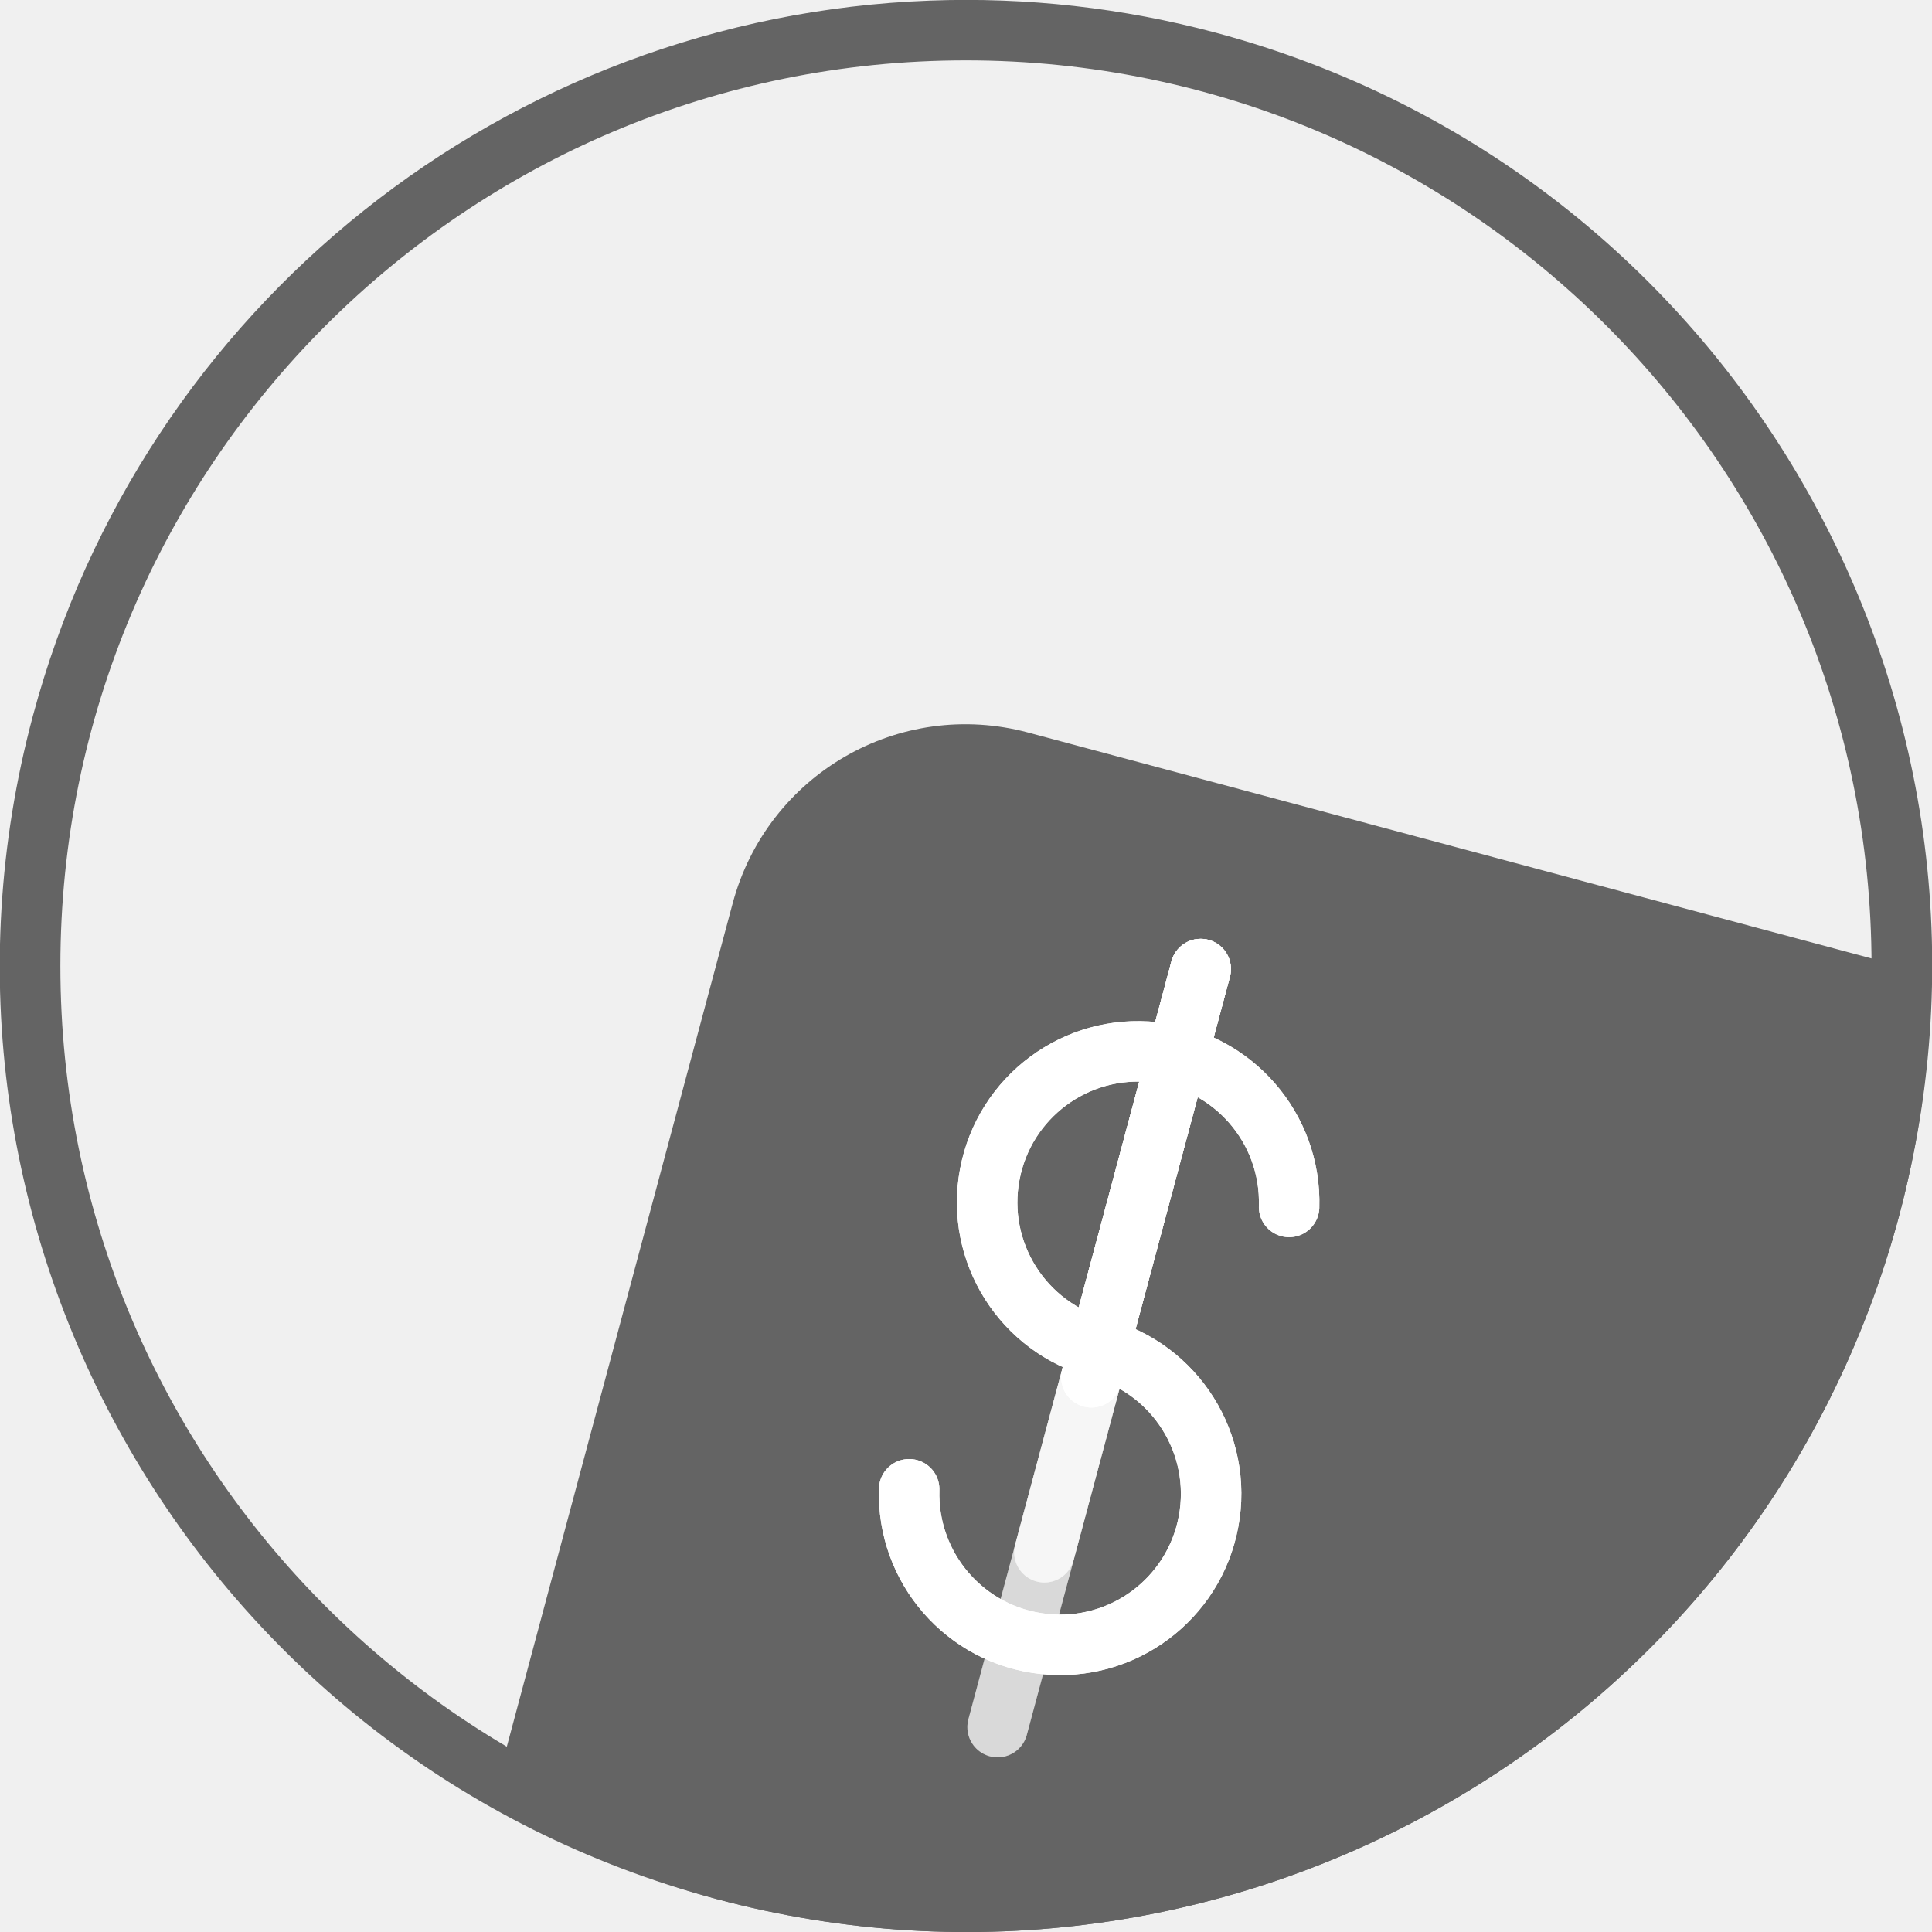
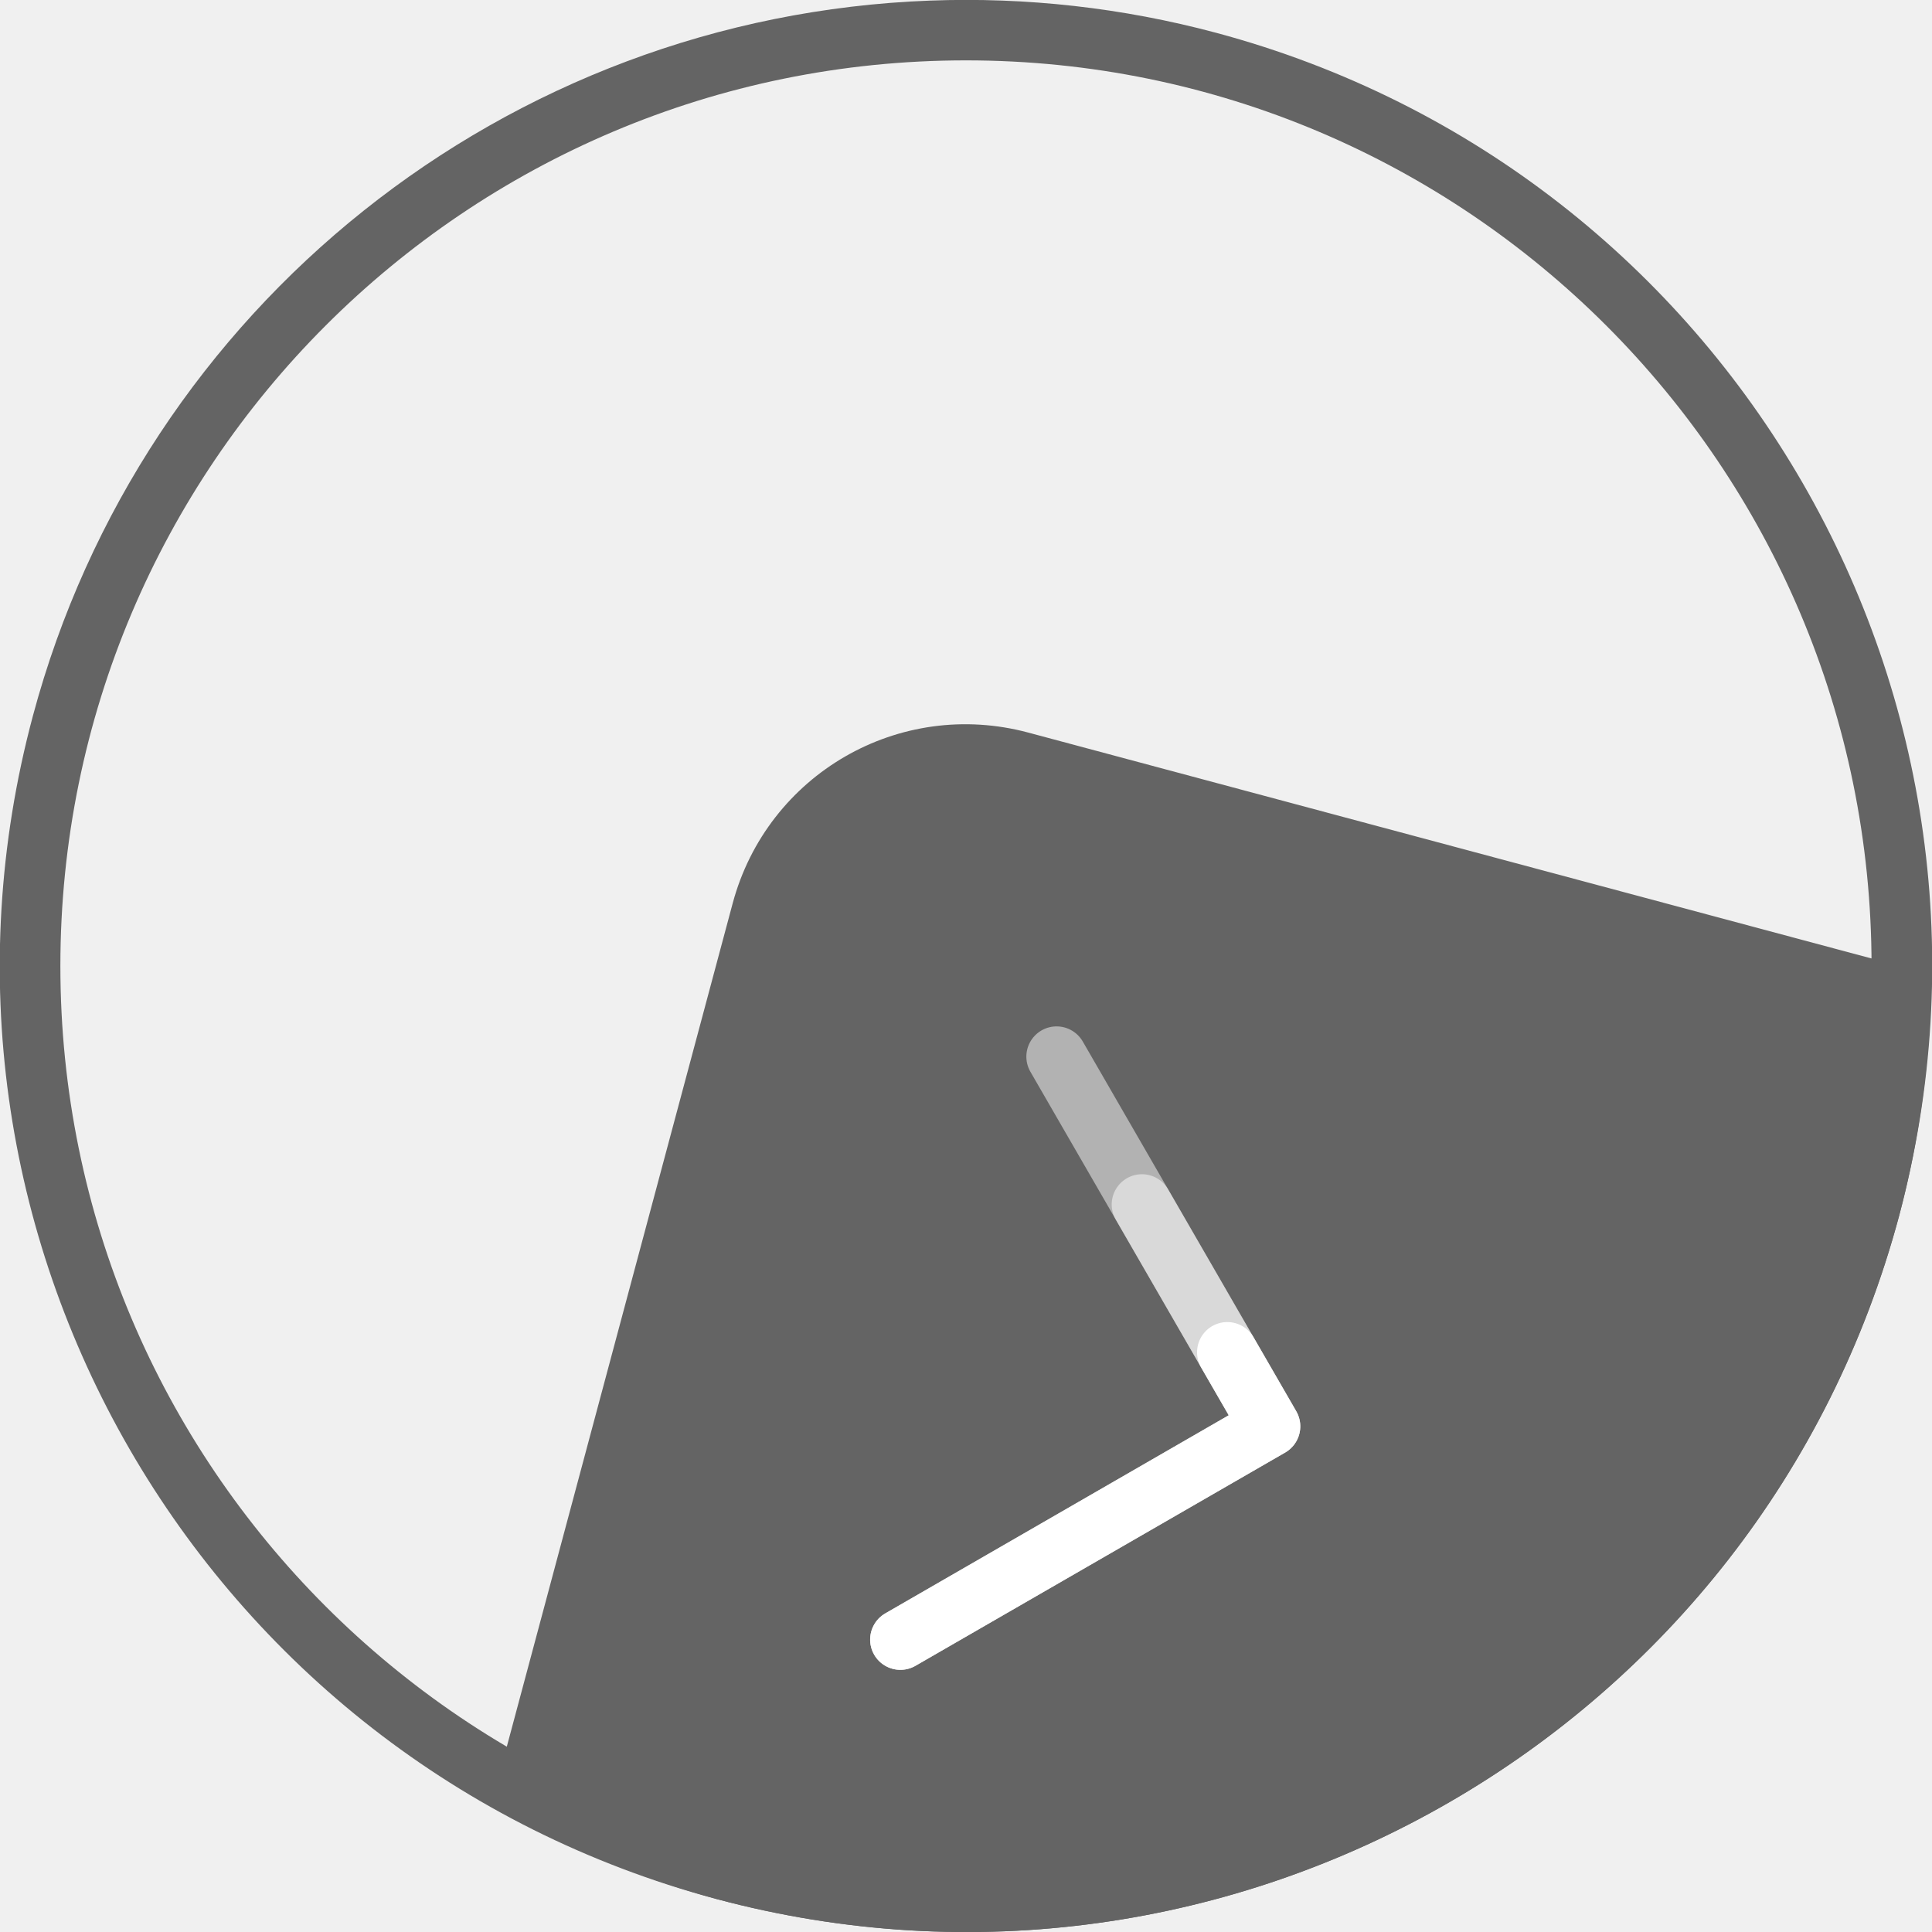
- <svg xmlns="http://www.w3.org/2000/svg" xmlns:xlink="http://www.w3.org/1999/xlink" width="32" height="32" viewBox="0 0 8.467 8.467" version="1.1" id="svg20249">
+ <svg xmlns="http://www.w3.org/2000/svg" width="32" height="32" viewBox="0 0 8.467 8.467" version="1.1" id="svg20249">
  <defs id="defs20243" />
  <g id="layer1" transform="translate(0,-288.5333)">
    <path style="fill:#646464;fill-opacity:1;stroke:none;stroke-width:0.36;stroke-linecap:round;stroke-linejoin:round;stroke-miterlimit:4;stroke-dasharray:none;stroke-dashoffset:0;stroke-opacity:1;paint-order:normal" d="m 4.507,291.744 c -0.566,-0.152 -1.144,0.182 -1.296,0.748 l -1.059,3.954 a 4.233,4.233 0 0 0 0.986,0.409 4.233,4.233 0 0 0 5.185,-2.993 4.233,4.233 0 0 0 0.141,-1.058 z" id="rect824-2-2" />
    <path id="path814-0-9" style="opacity:1;fill:#646464;fill-opacity:1;stroke:none;stroke-width:1;stroke-linecap:round;stroke-linejoin:round;stroke-miterlimit:4;stroke-dasharray:none;stroke-dashoffset:0;stroke-opacity:1;paint-order:normal" d="M 15.402,0.01 A 16,16 0 0 0 0.545,11.857 16,16 0 0 0 11.859,31.453 16,16 0 0 0 31.455,20.141 16,16 0 0 0 20.143,0.543 16,16 0 0 0 15.402,0.01 Z M 16,1 A 15,15 0 0 1 31,16 15,15 0 0 1 16,31 15,15 0 0 1 1,16 15,15 0 0 1 16,1 Z" transform="matrix(0.2645833,0,0,0.2645833,0,288.5333)" />
  </g>
  <g id="iconlayer">
-     <g id="g3578">
-       <path style="fill:none;stroke:#ffffff;stroke-width:0.265;stroke-linecap:round;stroke-linejoin:round;stroke-dasharray:none;stroke-opacity:1" id="path964" d="M 6.182,4.46 A 0.661,0.661 0 0 1 5.522,3.849 0.661,0.661 0 0 1 6.08,3.145 0.661,0.661 0 0 1 6.826,3.647" transform="rotate(15)" />
-       <use x="0" y="0" xlink:href="#path964" id="use1729" transform="rotate(-180,4.816979,5.908048)" />
-       <path style="opacity:0.5;fill:none;stroke:#ffffff;stroke-width:0.265;stroke-linecap:round;stroke-linejoin:round;stroke-dasharray:none;stroke-opacity:1" d="M 5.262,4.247 4.372,7.569" id="path1794" />
-       <path style="opacity:0.5;fill:none;stroke:#ffffff;stroke-width:0.265;stroke-linecap:round;stroke-linejoin:round;stroke-dasharray:none;stroke-opacity:1" d="M 5.262,4.247 4.577,6.803" id="path3502" />
-       <path style="fill:none;stroke:#ffffff;stroke-width:0.265;stroke-linecap:round;stroke-linejoin:round;stroke-dasharray:none;stroke-opacity:1" d="M 5.262,4.247 4.783,6.036" id="path3504" />
-     </g>
-     <g id="g4592">
-       <path style="fill:none;stroke:#ffffff;stroke-width:0.265;stroke-linecap:round;stroke-linejoin:round;stroke-dasharray:none;stroke-opacity:1" id="path4582" d="M 6.182,4.46 A 0.661,0.661 0 0 1 5.522,3.849 0.661,0.661 0 0 1 6.08,3.145 0.661,0.661 0 0 1 6.826,3.647" transform="rotate(15)" />
-       <use x="0" y="0" xlink:href="#path964" id="use4584" transform="rotate(-180,4.816979,5.908048)" />
-       <path style="opacity:0.5;fill:none;stroke:#ffffff;stroke-width:0.265;stroke-linecap:round;stroke-linejoin:round;stroke-dasharray:none;stroke-opacity:1" d="M 5.262,4.247 4.372,7.569" id="path4586" />
-       <path style="opacity:0.5;fill:none;stroke:#ffffff;stroke-width:0.265;stroke-linecap:round;stroke-linejoin:round;stroke-dasharray:none;stroke-opacity:1" d="M 5.262,4.247 4.577,6.803" id="path4588" />
-       <path style="fill:none;stroke:#ffffff;stroke-width:0.265;stroke-linecap:round;stroke-linejoin:round;stroke-dasharray:none;stroke-opacity:1" d="M 5.262,4.247 4.783,6.036" id="path4590" />
+     <g id="g10824" transform="rotate(15,3.493061,5.502772)">
+       <path style="opacity:0.5;fill:none;stroke:#ffffff;stroke-width:0.265;stroke-linecap:round;stroke-linejoin:round;stroke-dasharray:none;stroke-opacity:1" d="M 4.366,7.011 5.689,5.689 4.366,4.366" id="path10815" />
+       <path style="opacity:0.5;fill:none;stroke:#ffffff;stroke-width:0.265;stroke-linecap:round;stroke-linejoin:round;stroke-dasharray:none;stroke-opacity:1" d="M 4.366,7.011 5.689,5.689 4.895,4.895" id="path10817" />
+       <path style="opacity:1;fill:none;stroke:#ffffff;stroke-width:0.265;stroke-linecap:round;stroke-linejoin:round;stroke-dasharray:none;stroke-opacity:1" d="M 4.366,7.011 5.689,5.689 5.424,5.424" id="path10819" />
    </g>
  </g>
</svg>
